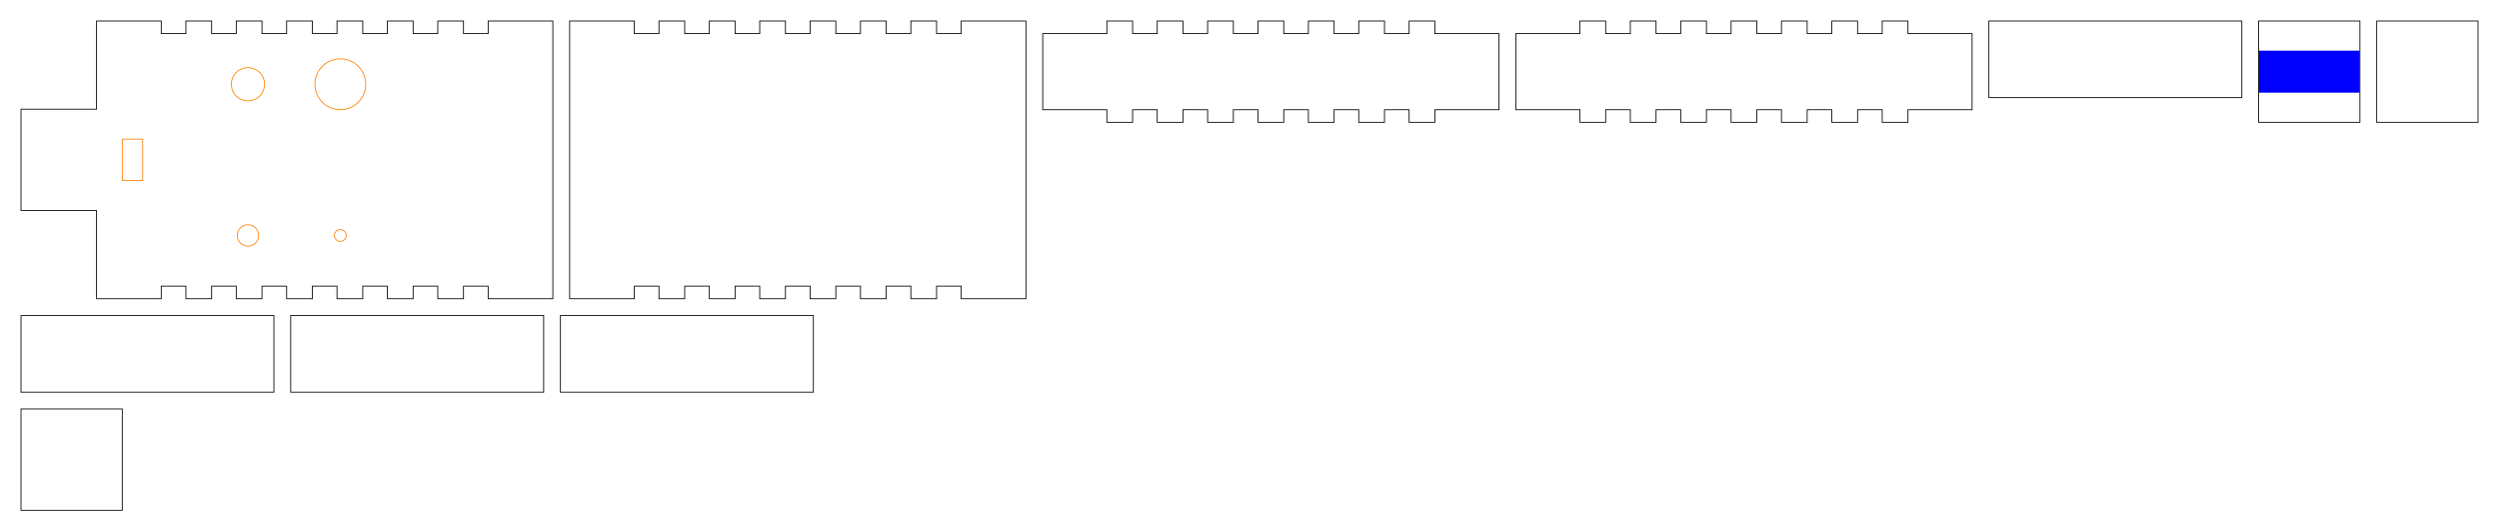
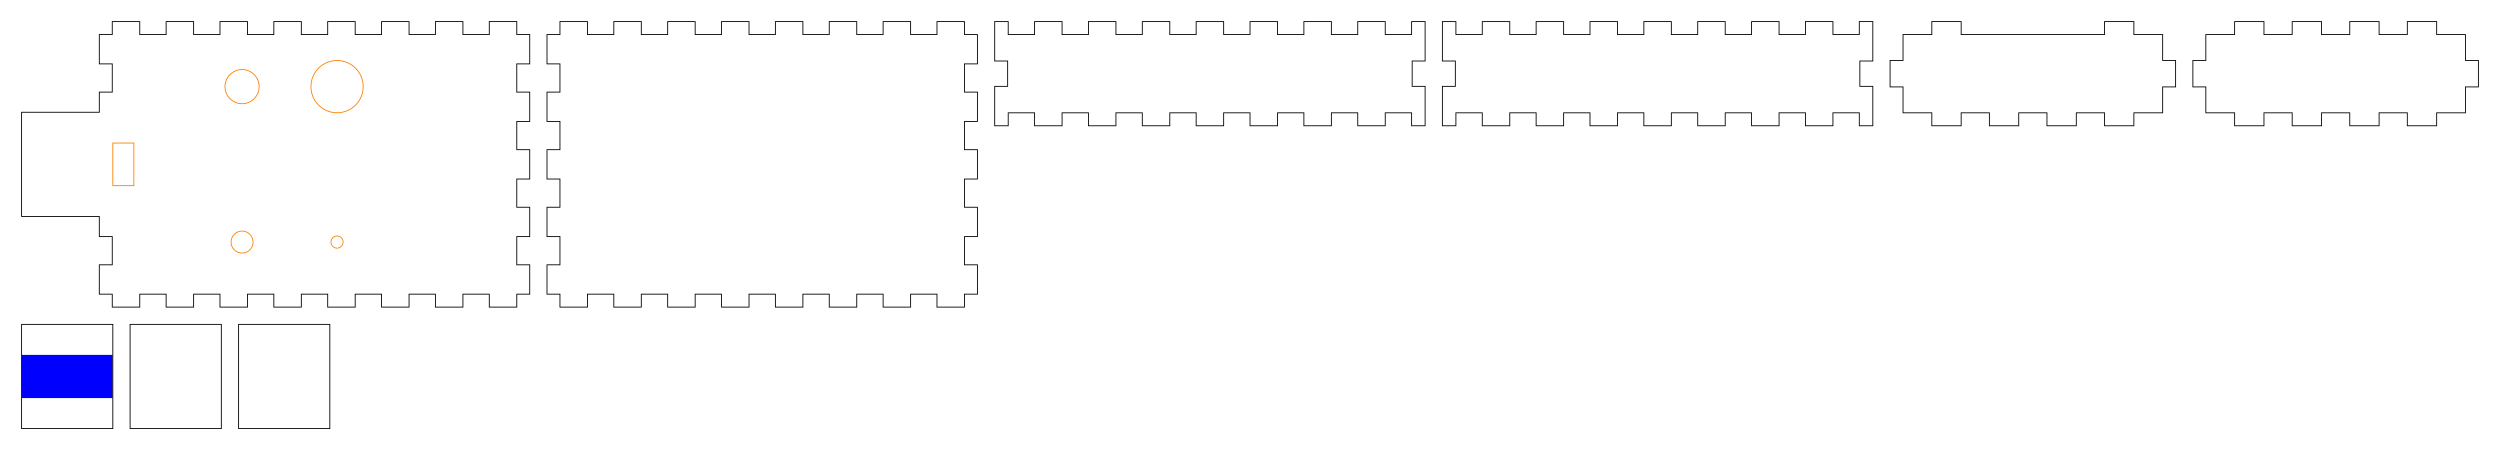
- <svg xmlns="http://www.w3.org/2000/svg" width="595.27mm" height="126.51mm" viewBox="0 0 595.27 126.51">
+ <svg xmlns="http://www.w3.org/2000/svg" width="579.02mm" height="104.26mm" viewBox="0 0 579.02 104.26">
  <g fill="#0000ff" stroke="none">
-     <path d="M 538.073,12.065 L 562.073,12.065 L 562.073,22.065 L 538.073,22.065 Z" />
+     <path d="M 5.065,82.195 L 26.065,82.195 L 26.065,92.195 L 5.065,92.195 Z" />
  </g>
  <g fill="none" stroke="#ff8000" stroke-width="0.2">
-     <path d="M 29.130,33.130 L 34.000,33.130 L 34.000,43.000 L 29.130,43.000 Z" />
-     <circle cx="81.065" cy="56.065" r="1.408" />
-     <circle cx="59.065" cy="56.065" r="2.552" />
-     <circle cx="59.065" cy="20.065" r="3.955" />
-     <circle cx="81.065" cy="20.065" r="6.051" />
+     <path d="M 26.130,33.130 L 31.000,33.130 L 31.000,43.000 L 26.130,43.000 Z" />
+     <circle cx="78.065" cy="56.065" r="1.408" />
+     <circle cx="56.065" cy="56.065" r="2.552" />
+     <circle cx="56.065" cy="20.065" r="3.955" />
+     <circle cx="78.065" cy="20.065" r="6.051" />
  </g>
  <g fill="none" stroke="#000000" stroke-width="0.2">
-     <path d="M 23.000,5.000 L 38.410,5.000 L 38.410,8.000 L 44.280,8.000 L 44.280,5.000 L 50.410,5.000 L 50.410,8.000 L 56.280,8.000 L 56.280,5.000 L 62.410,5.000 L 62.410,8.000 L 68.280,8.000 L 68.280,5.000 L 74.410,5.000 L 74.410,8.000 L 80.280,8.000 L 80.280,5.000 L 86.410,5.000 L 86.410,8.000 L 92.280,8.000 L 92.280,5.000 L 98.410,5.000 L 98.410,8.000 L 104.280,8.000 L 104.280,5.000 L 110.410,5.000 L 110.410,8.000 L 116.280,8.000 L 116.280,5.000 L 131.690,5.000 L 131.690,71.130 L 116.280,71.130 L 116.280,68.130 L 110.410,68.130 L 110.410,71.130 L 104.280,71.130 L 104.280,68.130 L 98.410,68.130 L 98.410,71.130 L 92.280,71.130 L 92.280,68.130 L 86.410,68.130 L 86.410,71.130 L 80.280,71.130 L 80.280,68.130 L 74.410,68.130 L 74.410,71.130 L 68.280,71.130 L 68.280,68.130 L 62.410,68.130 L 62.410,71.130 L 56.280,71.130 L 56.280,68.130 L 50.410,68.130 L 50.410,71.130 L 44.280,71.130 L 44.280,68.130 L 38.410,68.130 L 38.410,71.130 L 23.000,71.130 L 23.000,50.130 L 5.000,50.130 L 5.000,26.000 L 23.000,26.000 Z" />
-     <path d="M 135.690,5.000 L 151.099,5.000 L 151.099,8.000 L 156.969,8.000 L 156.969,5.000 L 163.099,5.000 L 163.099,8.000 L 168.969,8.000 L 168.969,5.000 L 175.099,5.000 L 175.099,8.000 L 180.969,8.000 L 180.969,5.000 L 187.099,5.000 L 187.099,8.000 L 192.969,8.000 L 192.969,5.000 L 199.099,5.000 L 199.099,8.000 L 204.969,8.000 L 204.969,5.000 L 211.099,5.000 L 211.099,8.000 L 216.969,8.000 L 216.969,5.000 L 223.099,5.000 L 223.099,8.000 L 228.969,8.000 L 228.969,5.000 L 244.379,5.000 L 244.379,71.130 L 228.969,71.130 L 228.969,68.130 L 223.099,68.130 L 223.099,71.130 L 216.969,71.130 L 216.969,68.130 L 211.099,68.130 L 211.099,71.130 L 204.969,71.130 L 204.969,68.130 L 199.099,68.130 L 199.099,71.130 L 192.969,71.130 L 192.969,68.130 L 187.099,68.130 L 187.099,71.130 L 180.969,71.130 L 180.969,68.130 L 175.099,68.130 L 175.099,71.130 L 168.969,71.130 L 168.969,68.130 L 163.099,68.130 L 163.099,71.130 L 156.969,71.130 L 156.969,68.130 L 151.099,68.130 L 151.099,71.130 L 135.690,71.130 Z" />
-     <path d="M 248.379,8.000 L 263.659,8.000 L 263.659,5.000 L 269.789,5.000 L 269.789,8.000 L 275.659,8.000 L 275.659,5.000 L 281.789,5.000 L 281.789,8.000 L 287.659,8.000 L 287.659,5.000 L 293.789,5.000 L 293.789,8.000 L 299.659,8.000 L 299.659,5.000 L 305.789,5.000 L 305.789,8.000 L 311.659,8.000 L 311.659,5.000 L 317.789,5.000 L 317.789,8.000 L 323.659,8.000 L 323.659,5.000 L 329.789,5.000 L 329.789,8.000 L 335.659,8.000 L 335.659,5.000 L 341.789,5.000 L 341.789,8.000 L 357.069,8.000 L 357.069,26.130 L 341.789,26.130 L 341.789,29.130 L 335.659,29.130 L 335.659,26.130 L 329.789,26.130 L 329.789,29.130 L 323.659,29.130 L 323.659,26.130 L 317.789,26.130 L 317.789,29.130 L 311.659,29.130 L 311.659,26.130 L 305.789,26.130 L 305.789,29.130 L 299.659,29.130 L 299.659,26.130 L 293.789,26.130 L 293.789,29.130 L 287.659,29.130 L 287.659,26.130 L 281.789,26.130 L 281.789,29.130 L 275.659,29.130 L 275.659,26.130 L 269.789,26.130 L 269.789,29.130 L 263.659,29.130 L 263.659,26.130 L 248.379,26.130 Z" />
-     <path d="M 361.069,8.000 L 376.349,8.000 L 376.349,5.000 L 382.479,5.000 L 382.479,8.000 L 388.349,8.000 L 388.349,5.000 L 394.479,5.000 L 394.479,8.000 L 400.349,8.000 L 400.349,5.000 L 406.479,5.000 L 406.479,8.000 L 412.349,8.000 L 412.349,5.000 L 418.479,5.000 L 418.479,8.000 L 424.349,8.000 L 424.349,5.000 L 430.479,5.000 L 430.479,8.000 L 436.349,8.000 L 436.349,5.000 L 442.479,5.000 L 442.479,8.000 L 448.349,8.000 L 448.349,5.000 L 454.479,5.000 L 454.479,8.000 L 469.758,8.000 L 469.758,26.130 L 454.479,26.130 L 454.479,29.130 L 448.349,29.130 L 448.349,26.130 L 442.479,26.130 L 442.479,29.130 L 436.349,29.130 L 436.349,26.130 L 430.479,26.130 L 430.479,29.130 L 424.349,29.130 L 424.349,26.130 L 418.479,26.130 L 418.479,29.130 L 412.349,29.130 L 412.349,26.130 L 406.479,26.130 L 406.479,29.130 L 400.349,29.130 L 400.349,26.130 L 394.479,26.130 L 394.479,29.130 L 388.349,29.130 L 388.349,26.130 L 382.479,26.130 L 382.479,29.130 L 376.349,29.130 L 376.349,26.130 L 361.069,26.130 Z" />
-     <path d="M 473.758,5.000 L 534.008,5.000 L 534.008,23.250 L 473.758,23.250 Z" />
-     <path d="M 538.008,5.000 L 562.138,5.000 L 562.138,29.130 L 538.008,29.130 Z" />
-     <path d="M 566.138,5.000 L 590.268,5.000 L 590.268,29.130 L 566.138,29.130 Z" />
-     <path d="M 5.000,75.130 L 65.250,75.130 L 65.250,93.380 L 5.000,93.380 Z" />
-     <path d="M 69.250,75.130 L 129.500,75.130 L 129.500,93.380 L 69.250,93.380 Z" />
-     <path d="M 133.500,75.130 L 193.750,75.130 L 193.750,93.380 L 133.500,93.380 Z" />
-     <path d="M 5.000,97.380 L 29.130,97.380 L 29.130,121.510 L 5.000,121.510 Z" />
+     <path d="M 26.000,8.000 L 26.000,5.000 L 32.367,5.000 L 32.367,8.000 L 38.475,8.000 L 38.475,5.000 L 44.842,5.000 L 44.842,8.000 L 50.949,8.000 L 50.949,5.000 L 57.317,5.000 L 57.317,8.000 L 63.424,8.000 L 63.424,5.000 L 69.791,5.000 L 69.791,8.000 L 75.898,8.000 L 75.898,5.000 L 82.266,5.000 L 82.266,8.000 L 88.373,8.000 L 88.373,5.000 L 94.740,5.000 L 94.740,8.000 L 100.848,8.000 L 100.848,5.000 L 107.215,5.000 L 107.215,8.000 L 113.322,8.000 L 113.322,5.000 L 119.690,5.000 L 119.690,8.000 L 122.690,8.000 L 122.690,14.797 L 119.690,14.797 L 119.690,21.333 L 122.690,21.333 L 122.690,28.130 L 119.690,28.130 L 119.690,34.667 L 122.690,34.667 L 122.690,41.463 L 119.690,41.463 L 119.690,48.000 L 122.690,48.000 L 122.690,54.797 L 119.690,54.797 L 119.690,61.333 L 122.690,61.333 L 122.690,68.130 L 119.690,68.130 L 119.690,71.130 L 113.322,71.130 L 113.322,68.130 L 107.215,68.130 L 107.215,71.130 L 100.848,71.130 L 100.848,68.130 L 94.740,68.130 L 94.740,71.130 L 88.373,71.130 L 88.373,68.130 L 82.266,68.130 L 82.266,71.130 L 75.898,71.130 L 75.898,68.130 L 69.791,68.130 L 69.791,71.130 L 63.424,71.130 L 63.424,68.130 L 57.317,68.130 L 57.317,71.130 L 50.949,71.130 L 50.949,68.130 L 44.842,68.130 L 44.842,71.130 L 38.475,71.130 L 38.475,68.130 L 32.367,68.130 L 32.367,71.130 L 26.000,71.130 L 26.000,68.130 L 23.000,68.130 L 23.000,61.333 L 26.000,61.333 L 26.000,54.797 L 23.000,54.797 L 23.000,50.130 L 5.000,50.130 L 5.000,26.000 L 23.000,26.000 L 23.000,21.333 L 26.000,21.333 L 26.000,14.797 L 23.000,14.797 L 23.000,8.000 Z" />
+     <path d="M 129.690,8.000 L 129.690,5.000 L 136.057,5.000 L 136.057,8.000 L 142.164,8.000 L 142.164,5.000 L 148.532,5.000 L 148.532,8.000 L 154.639,8.000 L 154.639,5.000 L 161.006,5.000 L 161.006,8.000 L 167.113,8.000 L 167.113,5.000 L 173.481,5.000 L 173.481,8.000 L 179.588,8.000 L 179.588,5.000 L 185.955,5.000 L 185.955,8.000 L 192.063,8.000 L 192.063,5.000 L 198.430,5.000 L 198.430,8.000 L 204.537,8.000 L 204.537,5.000 L 210.905,5.000 L 210.905,8.000 L 217.012,8.000 L 217.012,5.000 L 223.379,5.000 L 223.379,8.000 L 226.379,8.000 L 226.379,14.797 L 223.379,14.797 L 223.379,21.333 L 226.379,21.333 L 226.379,28.130 L 223.379,28.130 L 223.379,34.667 L 226.379,34.667 L 226.379,41.463 L 223.379,41.463 L 223.379,48.000 L 226.379,48.000 L 226.379,54.797 L 223.379,54.797 L 223.379,61.333 L 226.379,61.333 L 226.379,68.130 L 223.379,68.130 L 223.379,71.130 L 217.012,71.130 L 217.012,68.130 L 210.905,68.130 L 210.905,71.130 L 204.537,71.130 L 204.537,68.130 L 198.430,68.130 L 198.430,71.130 L 192.063,71.130 L 192.063,68.130 L 185.955,68.130 L 185.955,71.130 L 179.588,71.130 L 179.588,68.130 L 173.481,68.130 L 173.481,71.130 L 167.113,71.130 L 167.113,68.130 L 161.006,68.130 L 161.006,71.130 L 154.639,71.130 L 154.639,68.130 L 148.532,68.130 L 148.532,71.130 L 142.164,71.130 L 142.164,68.130 L 136.057,68.130 L 136.057,71.130 L 129.690,71.130 L 129.690,68.130 L 126.690,68.130 L 126.690,61.333 L 129.690,61.333 L 129.690,54.797 L 126.690,54.797 L 126.690,48.000 L 129.690,48.000 L 129.690,41.463 L 126.690,41.463 L 126.690,34.667 L 129.690,34.667 L 129.690,28.130 L 126.690,28.130 L 126.690,21.333 L 129.690,21.333 L 129.690,14.797 L 126.690,14.797 L 126.690,8.000 Z" />
+     <path d="M 230.379,5.000 L 233.509,5.000 L 233.509,8.000 L 239.617,8.000 L 239.617,5.000 L 245.984,5.000 L 245.984,8.000 L 252.091,8.000 L 252.091,5.000 L 258.458,5.000 L 258.458,8.000 L 264.566,8.000 L 264.566,5.000 L 270.933,5.000 L 270.933,8.000 L 277.040,8.000 L 277.040,5.000 L 283.408,5.000 L 283.408,8.000 L 289.515,8.000 L 289.515,5.000 L 295.882,5.000 L 295.882,8.000 L 301.990,8.000 L 301.990,5.000 L 308.357,5.000 L 308.357,8.000 L 314.464,8.000 L 314.464,5.000 L 320.832,5.000 L 320.832,8.000 L 326.939,8.000 L 326.939,5.000 L 330.069,5.000 L 330.069,14.130 L 327.069,14.130 L 327.069,20.000 L 330.069,20.000 L 330.069,29.130 L 326.939,29.130 L 326.939,26.130 L 320.832,26.130 L 320.832,29.130 L 314.464,29.130 L 314.464,26.130 L 308.357,26.130 L 308.357,29.130 L 301.990,29.130 L 301.990,26.130 L 295.882,26.130 L 295.882,29.130 L 289.515,29.130 L 289.515,26.130 L 283.408,26.130 L 283.408,29.130 L 277.040,29.130 L 277.040,26.130 L 270.933,26.130 L 270.933,29.130 L 264.566,29.130 L 264.566,26.130 L 258.458,26.130 L 258.458,29.130 L 252.091,29.130 L 252.091,26.130 L 245.984,26.130 L 245.984,29.130 L 239.617,29.130 L 239.617,26.130 L 233.509,26.130 L 233.509,29.130 L 230.379,29.130 L 230.379,20.000 L 233.379,20.000 L 233.379,14.130 L 230.379,14.130 Z" />
+     <path d="M 334.069,5.000 L 337.199,5.000 L 337.199,8.000 L 343.306,8.000 L 343.306,5.000 L 349.673,5.000 L 349.673,8.000 L 355.781,8.000 L 355.781,5.000 L 362.148,5.000 L 362.148,8.000 L 368.255,8.000 L 368.255,5.000 L 374.623,5.000 L 374.623,8.000 L 380.730,8.000 L 380.730,5.000 L 387.097,5.000 L 387.097,8.000 L 393.205,8.000 L 393.205,5.000 L 399.572,5.000 L 399.572,8.000 L 405.679,8.000 L 405.679,5.000 L 412.047,5.000 L 412.047,8.000 L 418.154,8.000 L 418.154,5.000 L 424.521,5.000 L 424.521,8.000 L 430.628,8.000 L 430.628,5.000 L 433.758,5.000 L 433.758,14.130 L 430.758,14.130 L 430.758,20.000 L 433.758,20.000 L 433.758,29.130 L 430.628,29.130 L 430.628,26.130 L 424.521,26.130 L 424.521,29.130 L 418.154,29.130 L 418.154,26.130 L 412.047,26.130 L 412.047,29.130 L 405.679,29.130 L 405.679,26.130 L 399.572,26.130 L 399.572,29.130 L 393.205,29.130 L 393.205,26.130 L 387.097,26.130 L 387.097,29.130 L 380.730,29.130 L 380.730,26.130 L 374.623,26.130 L 374.623,29.130 L 368.255,29.130 L 368.255,26.130 L 362.148,26.130 L 362.148,29.130 L 355.781,29.130 L 355.781,26.130 L 349.673,26.130 L 349.673,29.130 L 343.306,29.130 L 343.306,26.130 L 337.199,26.130 L 337.199,29.130 L 334.069,29.130 L 334.069,20.000 L 337.069,20.000 L 337.069,14.130 L 334.069,14.130 Z" />
+     <path d="M 440.758,8.000 L 447.425,8.000 L 447.425,5.000 L 454.222,5.000 L 454.222,8.000 L 487.425,8.000 L 487.425,5.000 L 494.222,5.000 L 494.222,8.000 L 500.888,8.000 L 500.888,14.000 L 503.888,14.000 L 503.888,20.130 L 500.888,20.130 L 500.888,26.130 L 494.222,26.130 L 494.222,29.130 L 487.425,29.130 L 487.425,26.130 L 480.888,26.130 L 480.888,29.130 L 474.092,29.130 L 474.092,26.130 L 467.555,26.130 L 467.555,29.130 L 460.758,29.130 L 460.758,26.130 L 454.222,26.130 L 454.222,29.130 L 447.425,29.130 L 447.425,26.130 L 440.758,26.130 L 440.758,20.130 L 437.758,20.130 L 437.758,14.000 L 440.758,14.000 Z" />
+     <path d="M 510.888,8.000 L 517.555,8.000 L 517.555,5.000 L 524.352,5.000 L 524.352,8.000 L 530.888,8.000 L 530.888,5.000 L 537.685,5.000 L 537.685,8.000 L 544.222,8.000 L 544.222,5.000 L 551.018,5.000 L 551.018,8.000 L 557.555,8.000 L 557.555,5.000 L 564.352,5.000 L 564.352,8.000 L 571.018,8.000 L 571.018,14.000 L 574.018,14.000 L 574.018,20.130 L 571.018,20.130 L 571.018,26.130 L 564.352,26.130 L 564.352,29.130 L 557.555,29.130 L 557.555,26.130 L 551.018,26.130 L 551.018,29.130 L 544.222,29.130 L 544.222,26.130 L 537.685,26.130 L 537.685,29.130 L 530.888,29.130 L 530.888,26.130 L 524.352,26.130 L 524.352,29.130 L 517.555,29.130 L 517.555,26.130 L 510.888,26.130 L 510.888,20.130 L 507.888,20.130 L 507.888,14.000 L 510.888,14.000 Z" />
+     <path d="M 5.000,75.130 L 26.130,75.130 L 26.130,99.260 L 5.000,99.260 Z" />
+     <path d="M 30.130,75.130 L 51.260,75.130 L 51.260,99.260 L 30.130,99.260 Z" />
+     <path d="M 55.260,75.130 L 76.390,75.130 L 76.390,99.260 L 55.260,99.260 Z" />
  </g>
</svg>
